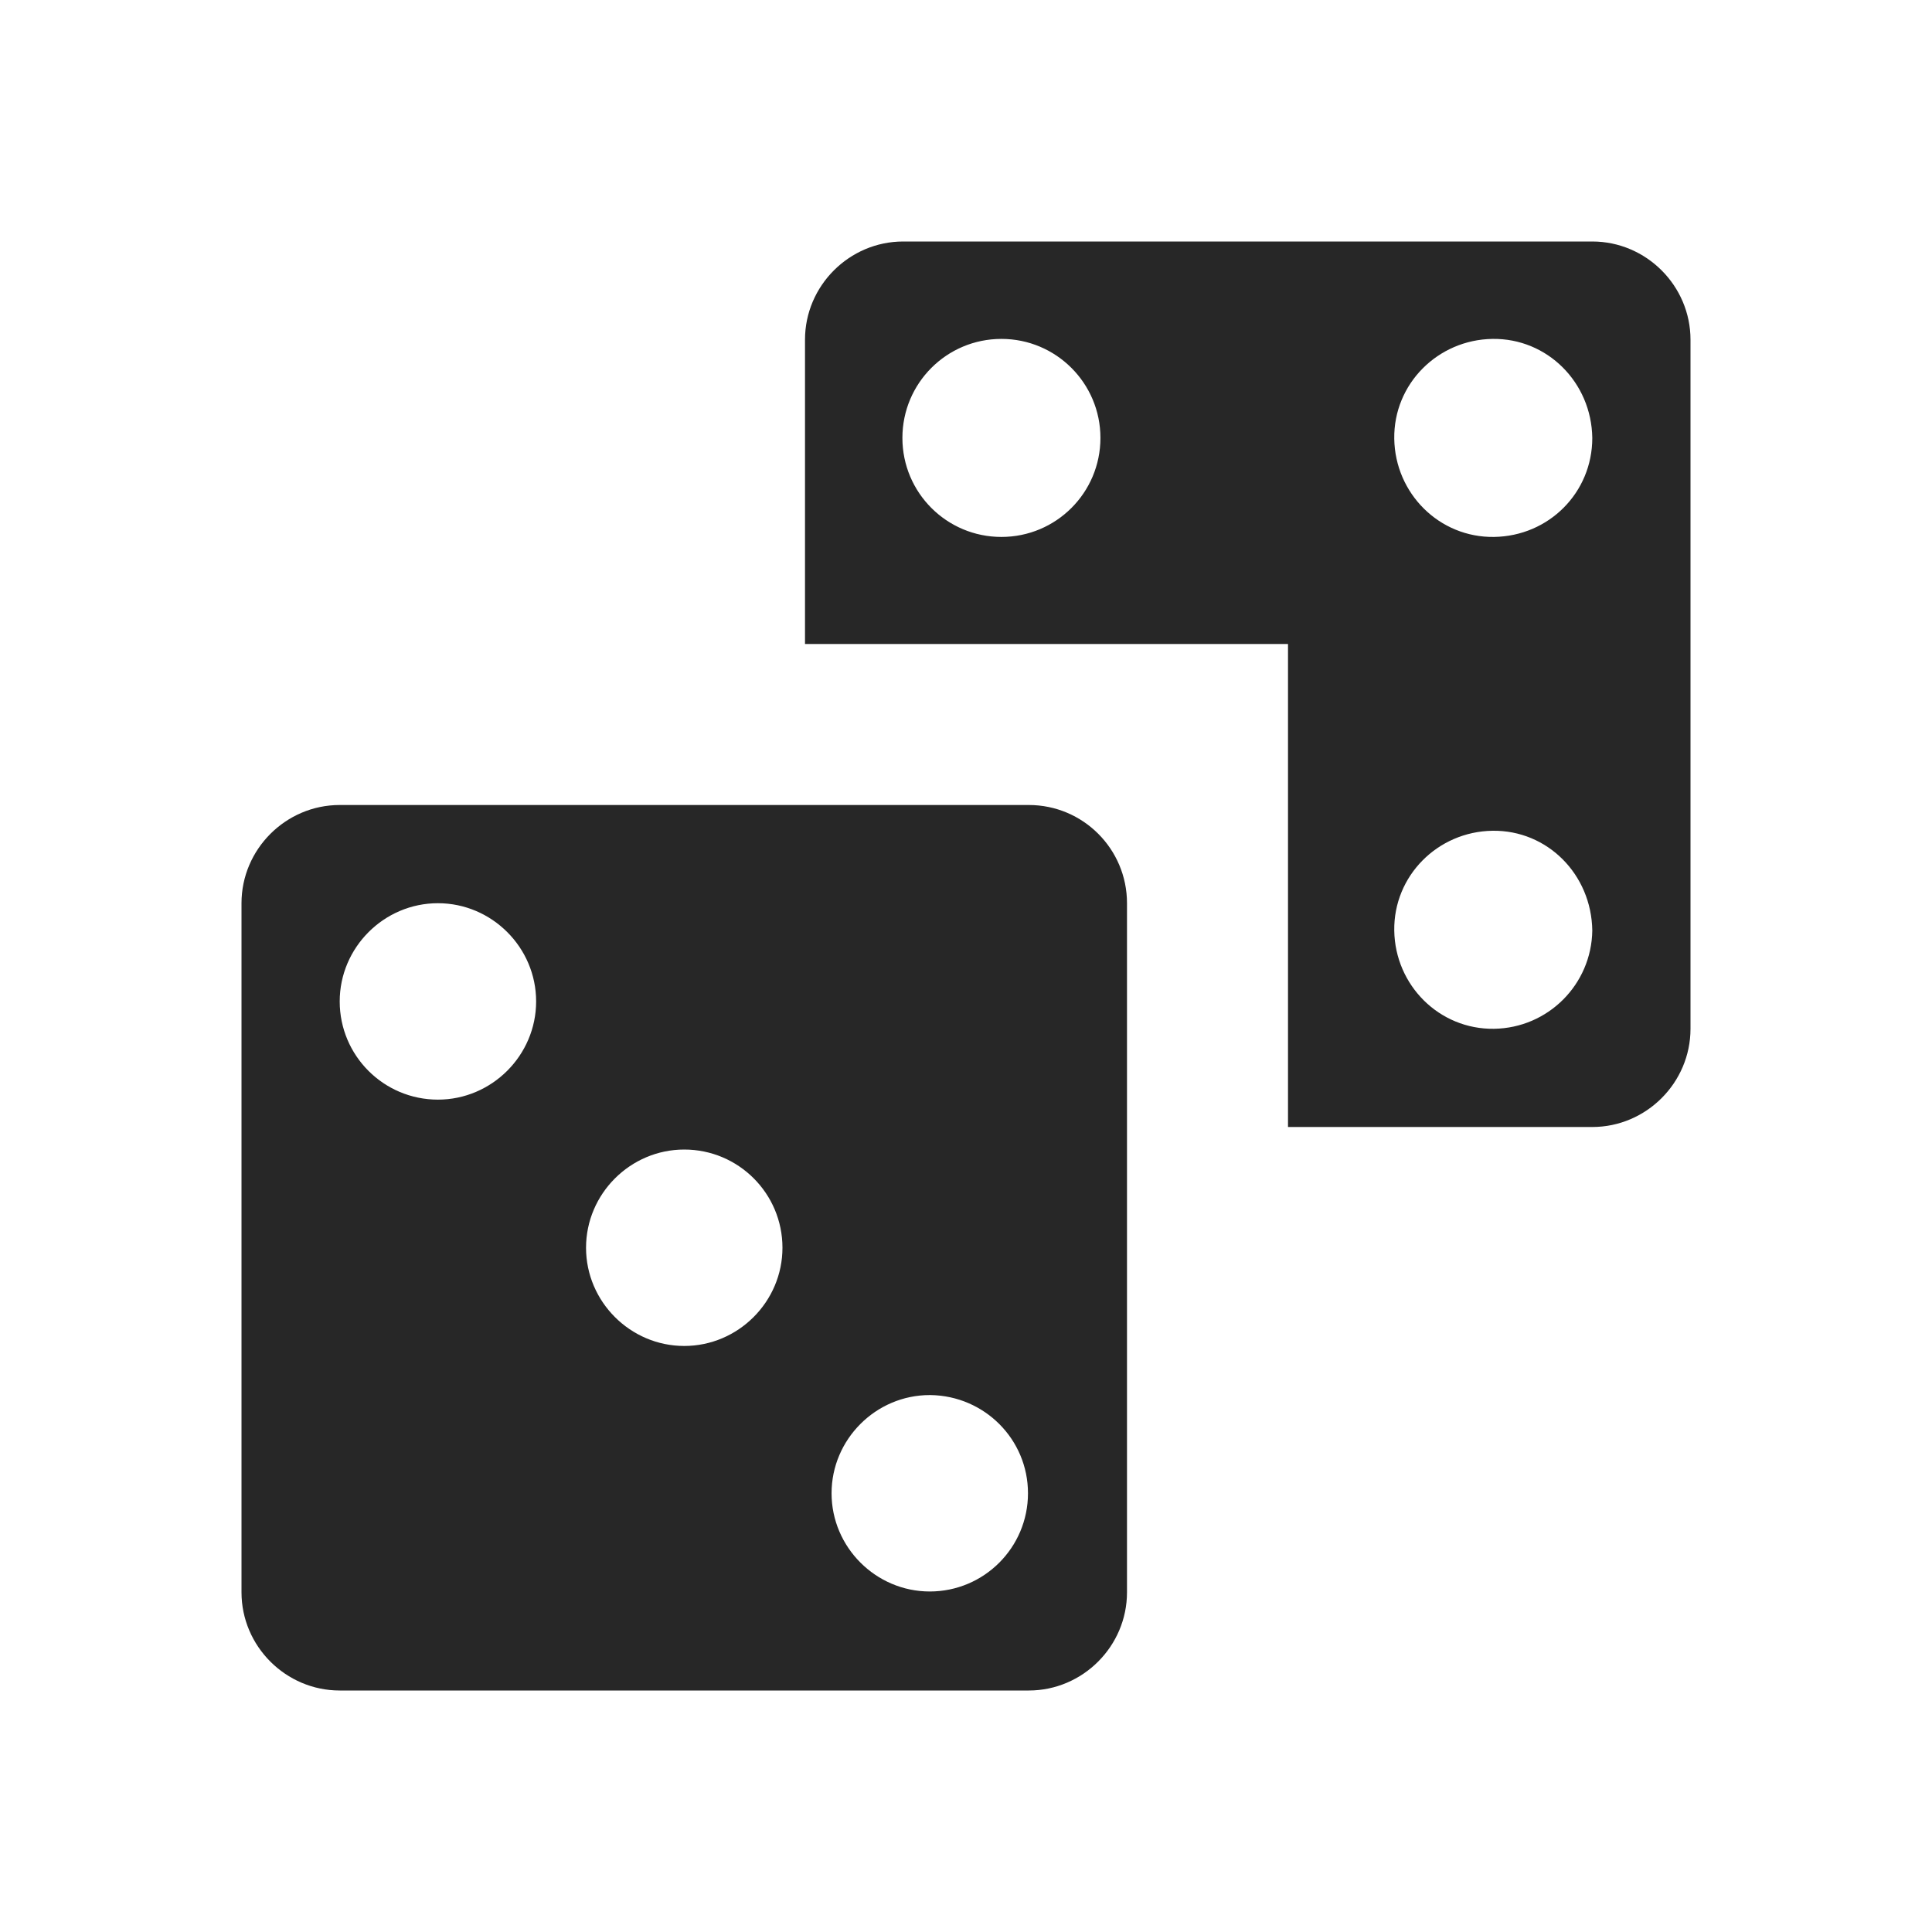
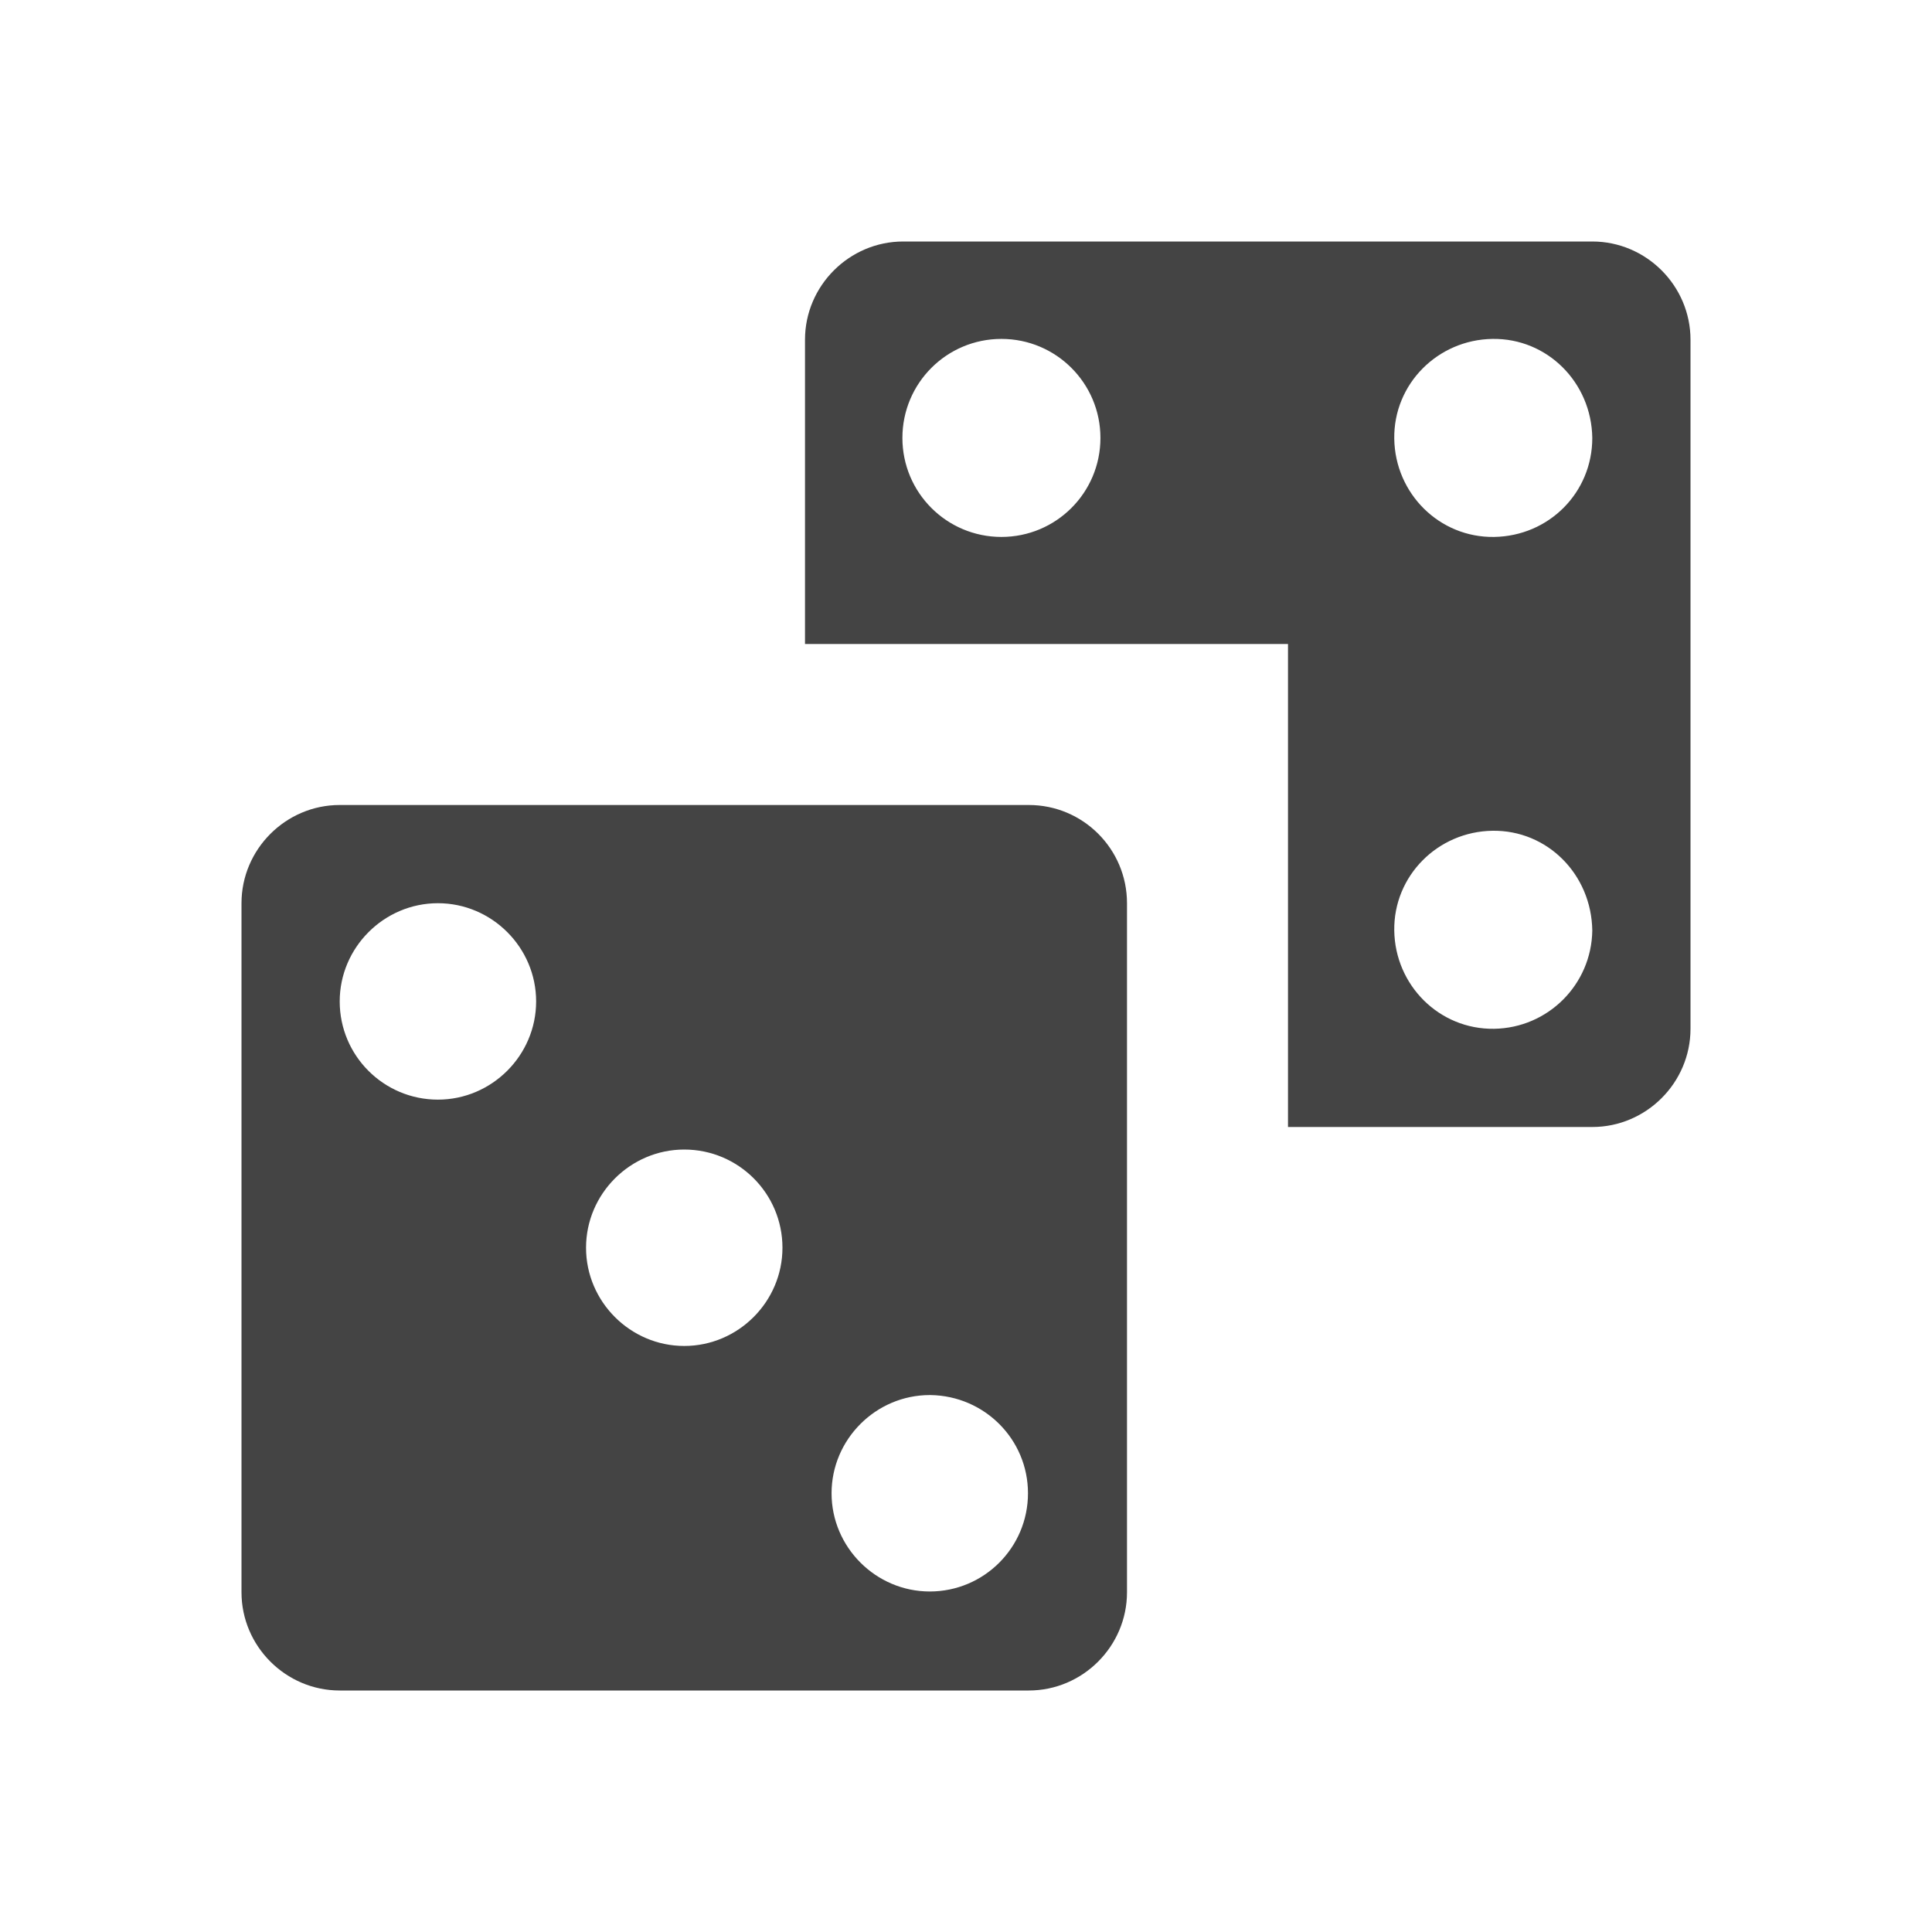
<svg xmlns="http://www.w3.org/2000/svg" width="24" height="24" version="1.1" viewBox="0 0 24 24">
-   <path d="m19.78 3h-8.56c-0.67 0-1.22 0.55-1.22 1.22v3.78h6v6h3.78c0.67 0 1.22-0.55 1.22-1.22v-8.56c0-0.67-0.55-1.22-1.22-1.22m-7.34 3.67c-0.68 0-1.23-0.55-1.23-1.23s0.55-1.23 1.23-1.23a1.23 1.23 0 0 1 1.23 1.23c0 0.68-0.55 1.23-1.23 1.23m6.12 6.11c-0.68 0.01-1.23-0.54-1.24-1.22s0.54-1.23 1.22-1.24 1.23 0.54 1.24 1.24c-0.01 0.67-0.55 1.21-1.22 1.22m0-6.11c-0.68 0.01-1.23-0.54-1.24-1.22s0.54-1.23 1.22-1.24 1.23 0.54 1.24 1.23c0 0.68-0.54 1.22-1.22 1.23m-14.34 3.33h8.56a1.22 1.22 0 0 1 1.22 1.22v8.56c0 0.67-0.55 1.22-1.22 1.22h-8.56c-0.67 0-1.22-0.55-1.22-1.22v-8.56c0-0.67 0.55-1.22 1.22-1.22m4.28 4.28c-0.67 0-1.22 0.55-1.22 1.22s0.55 1.22 1.22 1.22 1.22-0.55 1.22-1.22a1.22 1.22 0 0 0-1.22-1.22m-3.06-3.06c-0.67 0-1.22 0.55-1.22 1.22a1.22 1.22 0 0 0 1.22 1.22c0.67 0 1.22-0.55 1.22-1.22s-0.55-1.22-1.22-1.22m6.11 6.11c-0.67 0-1.22 0.55-1.22 1.22s0.55 1.22 1.22 1.22a1.22 1.22 0 0 0 1.22-1.22c0-0.67-0.54-1.21-1.21-1.22h-0.01z" fill="#272727" />
+   <path d="m19.78 3h-8.56c-0.67 0-1.22 0.55-1.22 1.22v3.78h6v6h3.78c0.67 0 1.22-0.55 1.22-1.22v-8.56c0-0.67-0.55-1.22-1.22-1.22m-7.34 3.67c-0.68 0-1.23-0.55-1.23-1.23s0.55-1.23 1.23-1.23a1.23 1.23 0 0 1 1.23 1.23c0 0.68-0.55 1.23-1.23 1.23m6.12 6.11c-0.68 0.01-1.23-0.54-1.24-1.22s0.54-1.23 1.22-1.24 1.23 0.54 1.24 1.24c-0.01 0.67-0.55 1.21-1.22 1.22m0-6.11c-0.68 0.01-1.23-0.54-1.24-1.22s0.54-1.23 1.22-1.24 1.23 0.54 1.24 1.23c0 0.68-0.54 1.22-1.22 1.23m-14.34 3.33h8.56a1.22 1.22 0 0 1 1.22 1.22v8.56c0 0.67-0.55 1.22-1.22 1.22h-8.56c-0.67 0-1.22-0.55-1.22-1.22v-8.56c0-0.67 0.55-1.22 1.22-1.22m4.28 4.28c-0.67 0-1.22 0.55-1.22 1.22s0.55 1.22 1.22 1.22 1.22-0.55 1.22-1.22a1.22 1.22 0 0 0-1.22-1.22m-3.06-3.06c-0.67 0-1.22 0.55-1.22 1.22a1.22 1.22 0 0 0 1.22 1.22c0.67 0 1.22-0.55 1.22-1.22s-0.55-1.22-1.22-1.22m6.11 6.11c-0.67 0-1.22 0.55-1.22 1.22s0.55 1.22 1.22 1.22a1.22 1.22 0 0 0 1.22-1.22c0-0.67-0.54-1.21-1.21-1.22h-0.01z" fill="#444" />
</svg>
